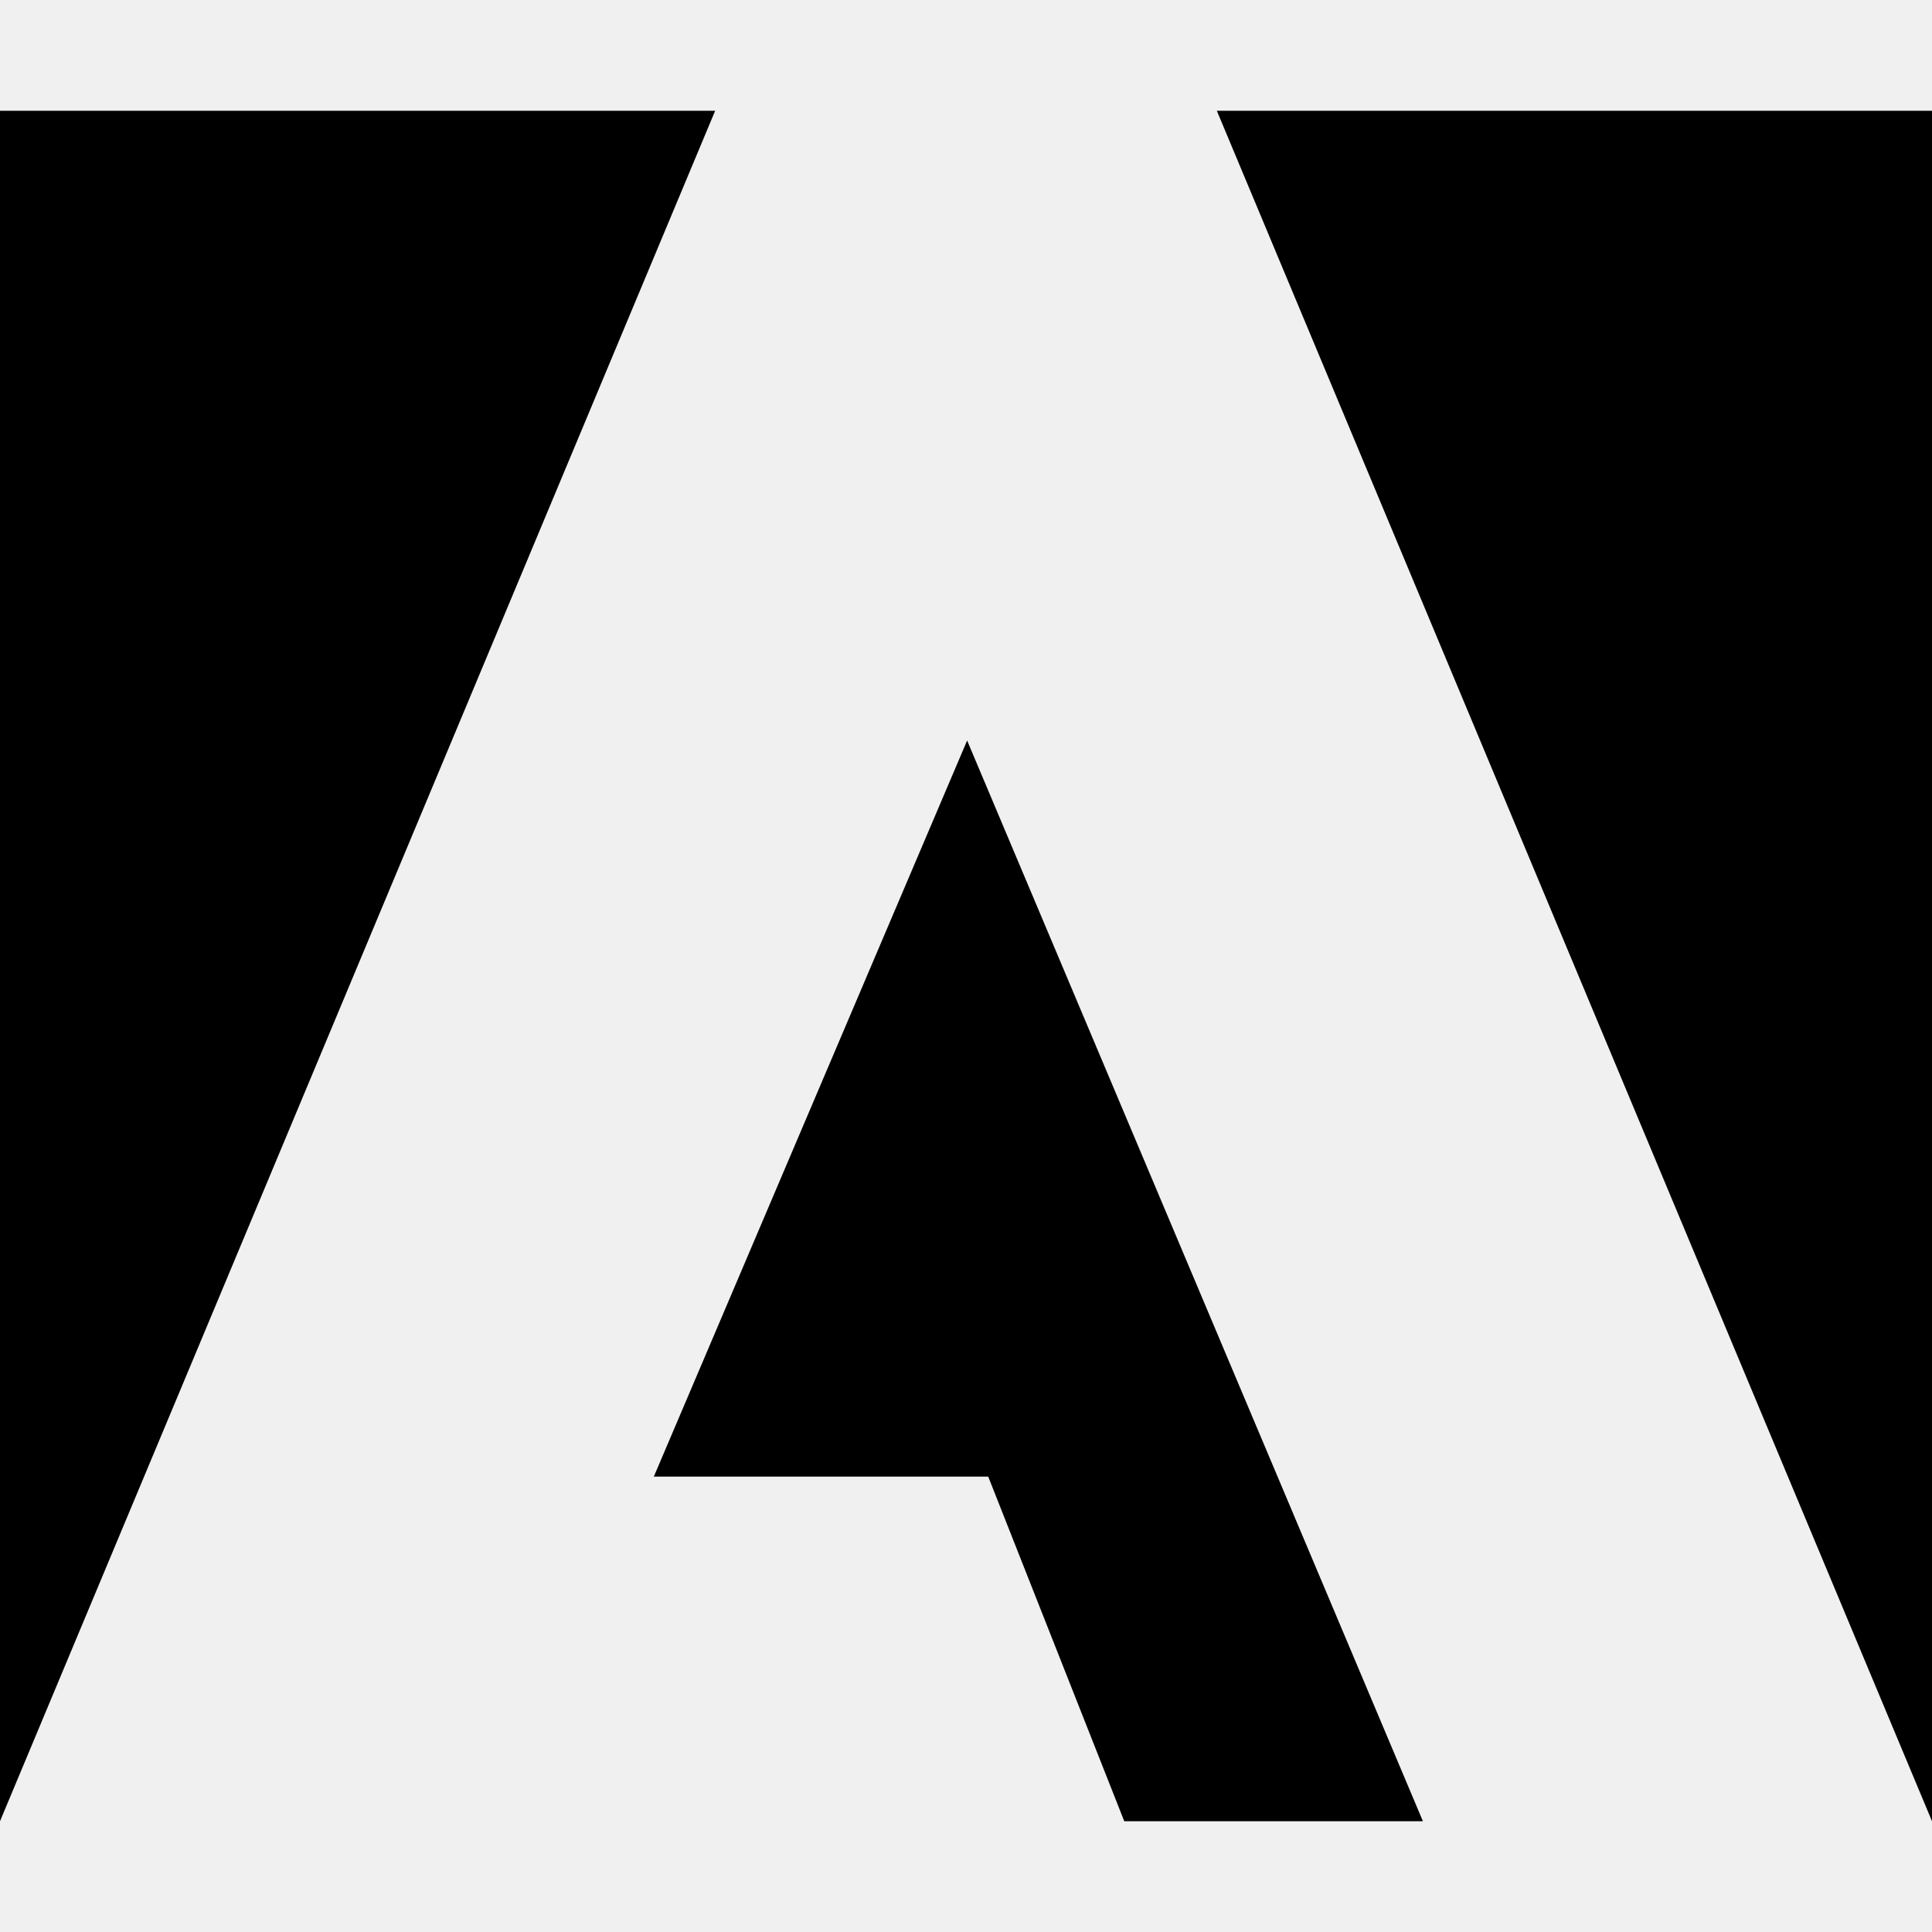
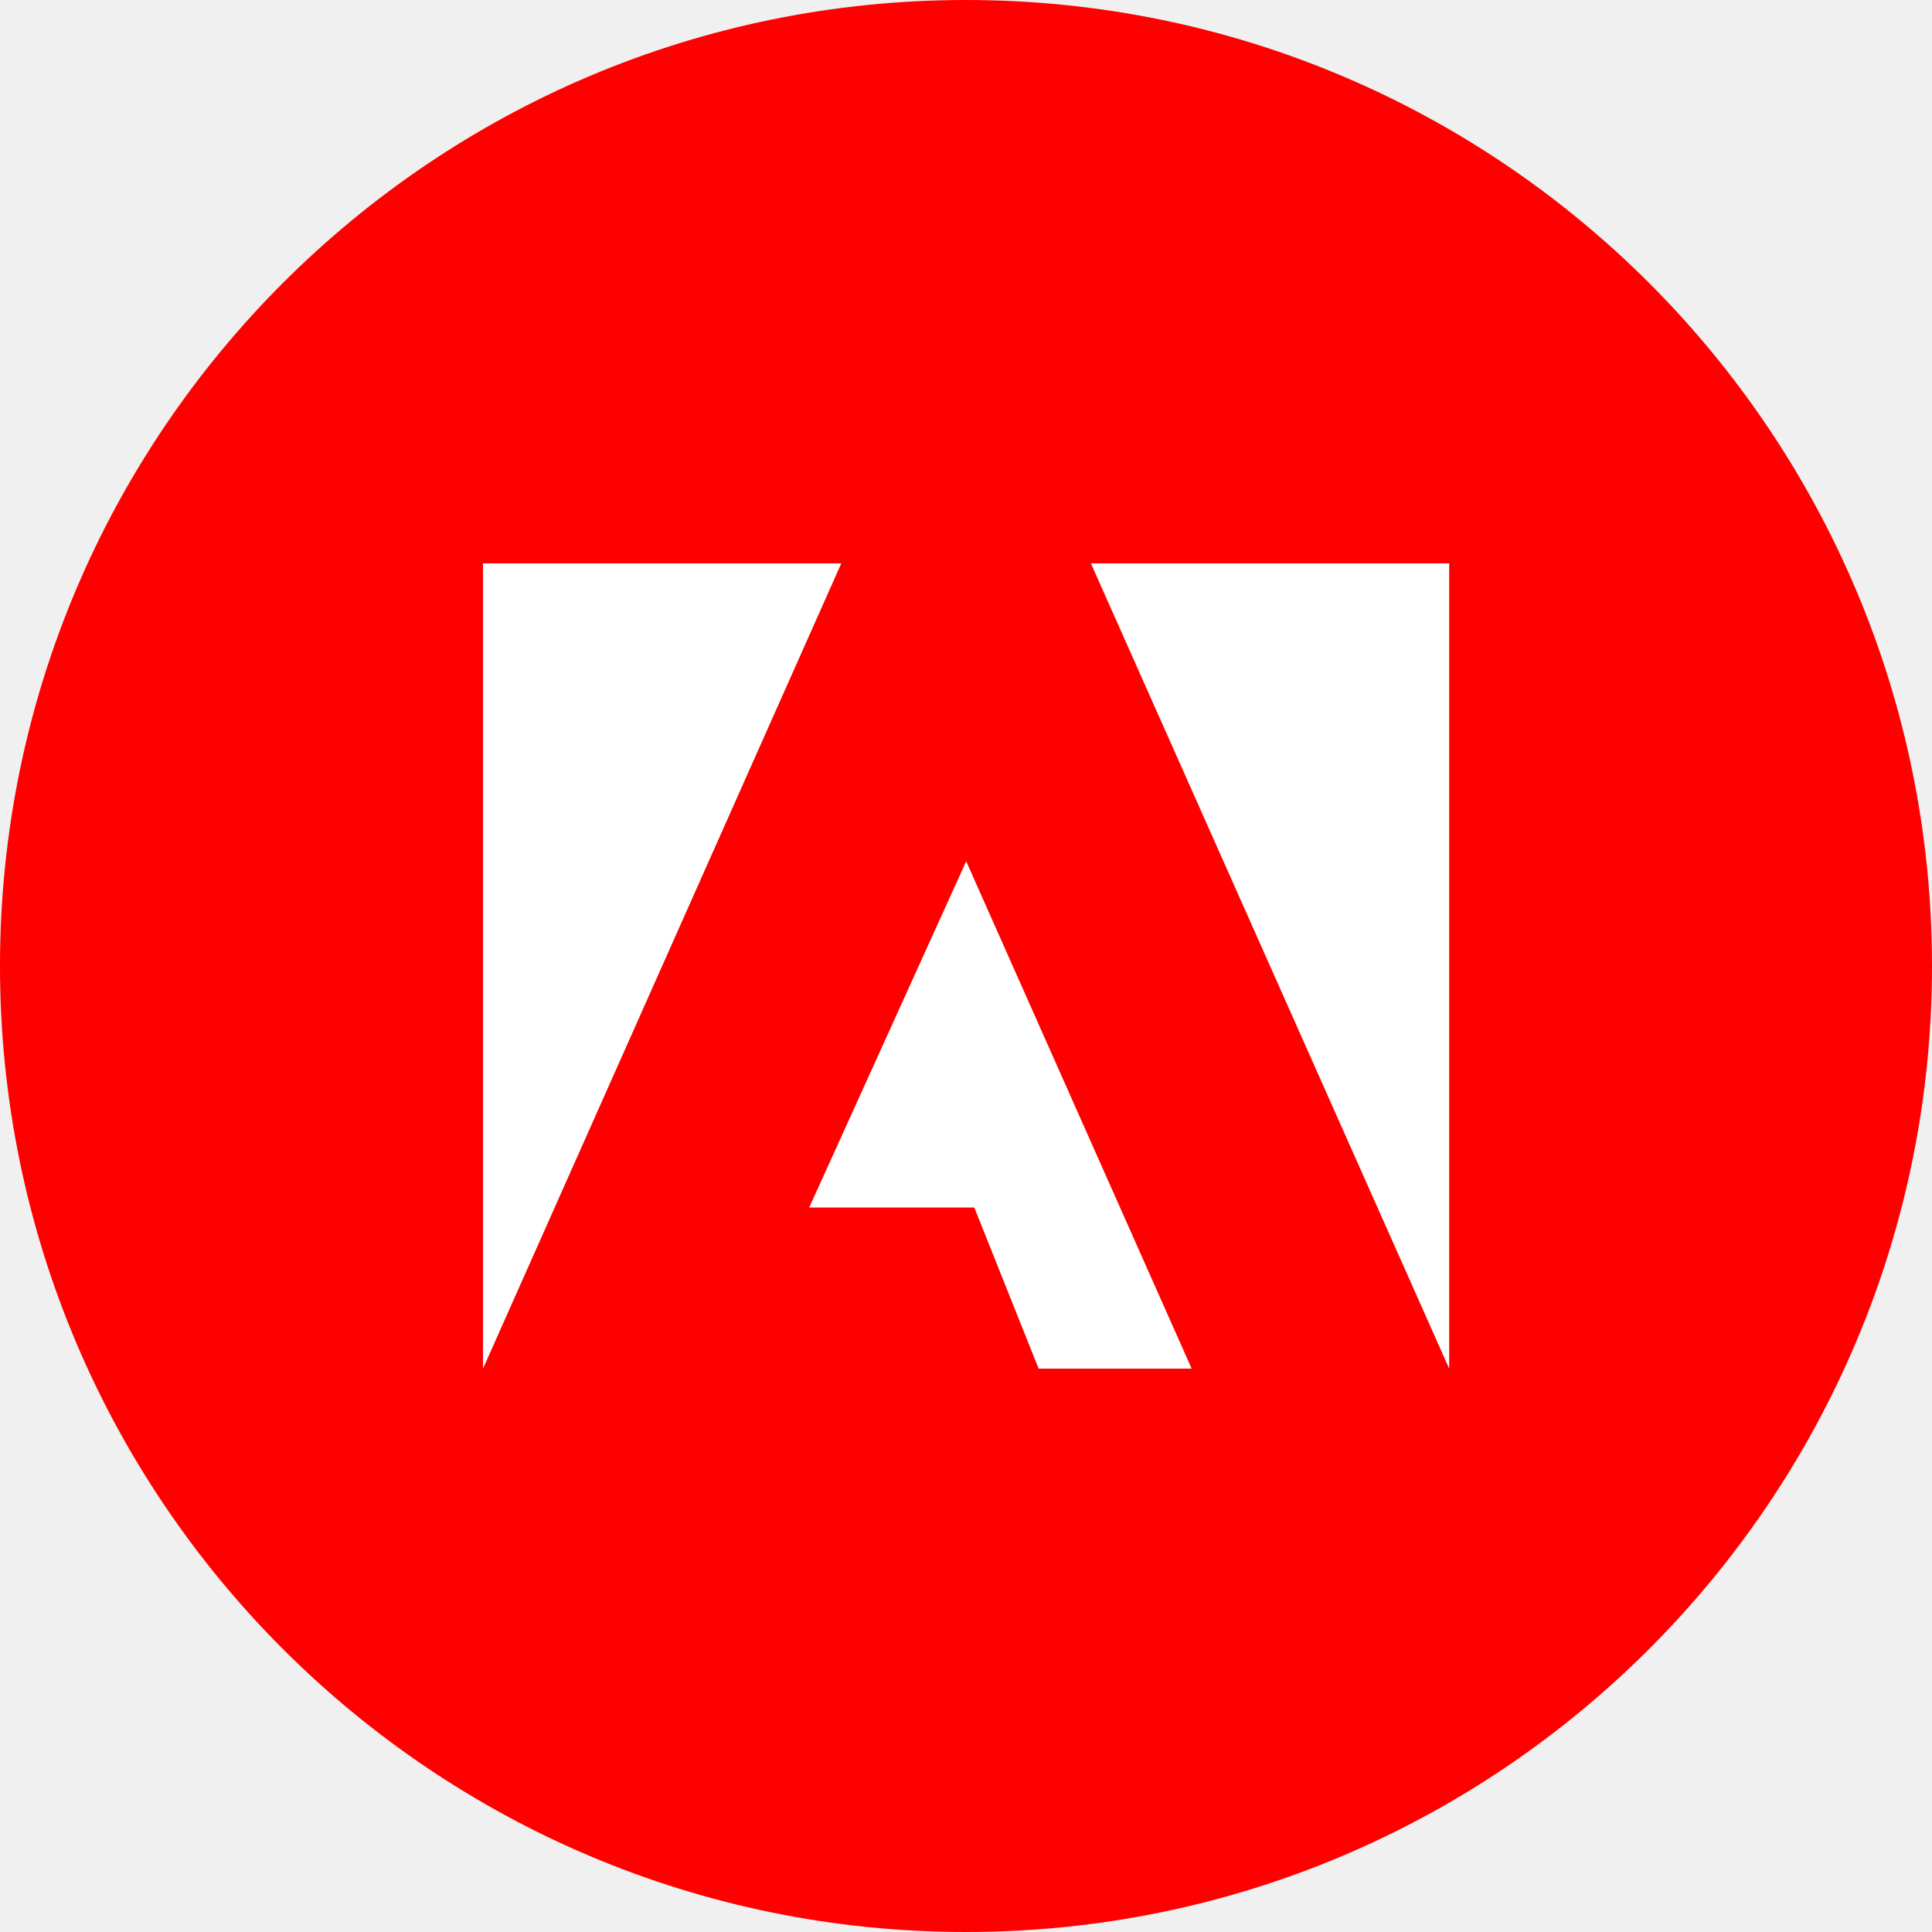
- <svg xmlns="http://www.w3.org/2000/svg" role="img" viewBox="0 0 24 24">
-   <path d="M13.966 22.624l-1.69-4.281H8.122l3.892-9.144 5.662 13.425zM8.884 1.376H0v21.248zm15.116 0h-8.884L24 22.624Z" />
+ <svg xmlns="http://www.w3.org/2000/svg" width="800px" height="800px" viewBox="0 0 1024 1024">
+   <circle cx="512" cy="512" r="512" style="fill:red" />
+   <path d="M578.2 298.6h189.9v426.8L578.2 298.6zm-132.3 0H256v426.8l189.9-426.8zm66.2 157.9 119.5 268.9h-81.1L516.4 640h-87.5l83.2-183.5z" style="fill:#fff" />
</svg>
